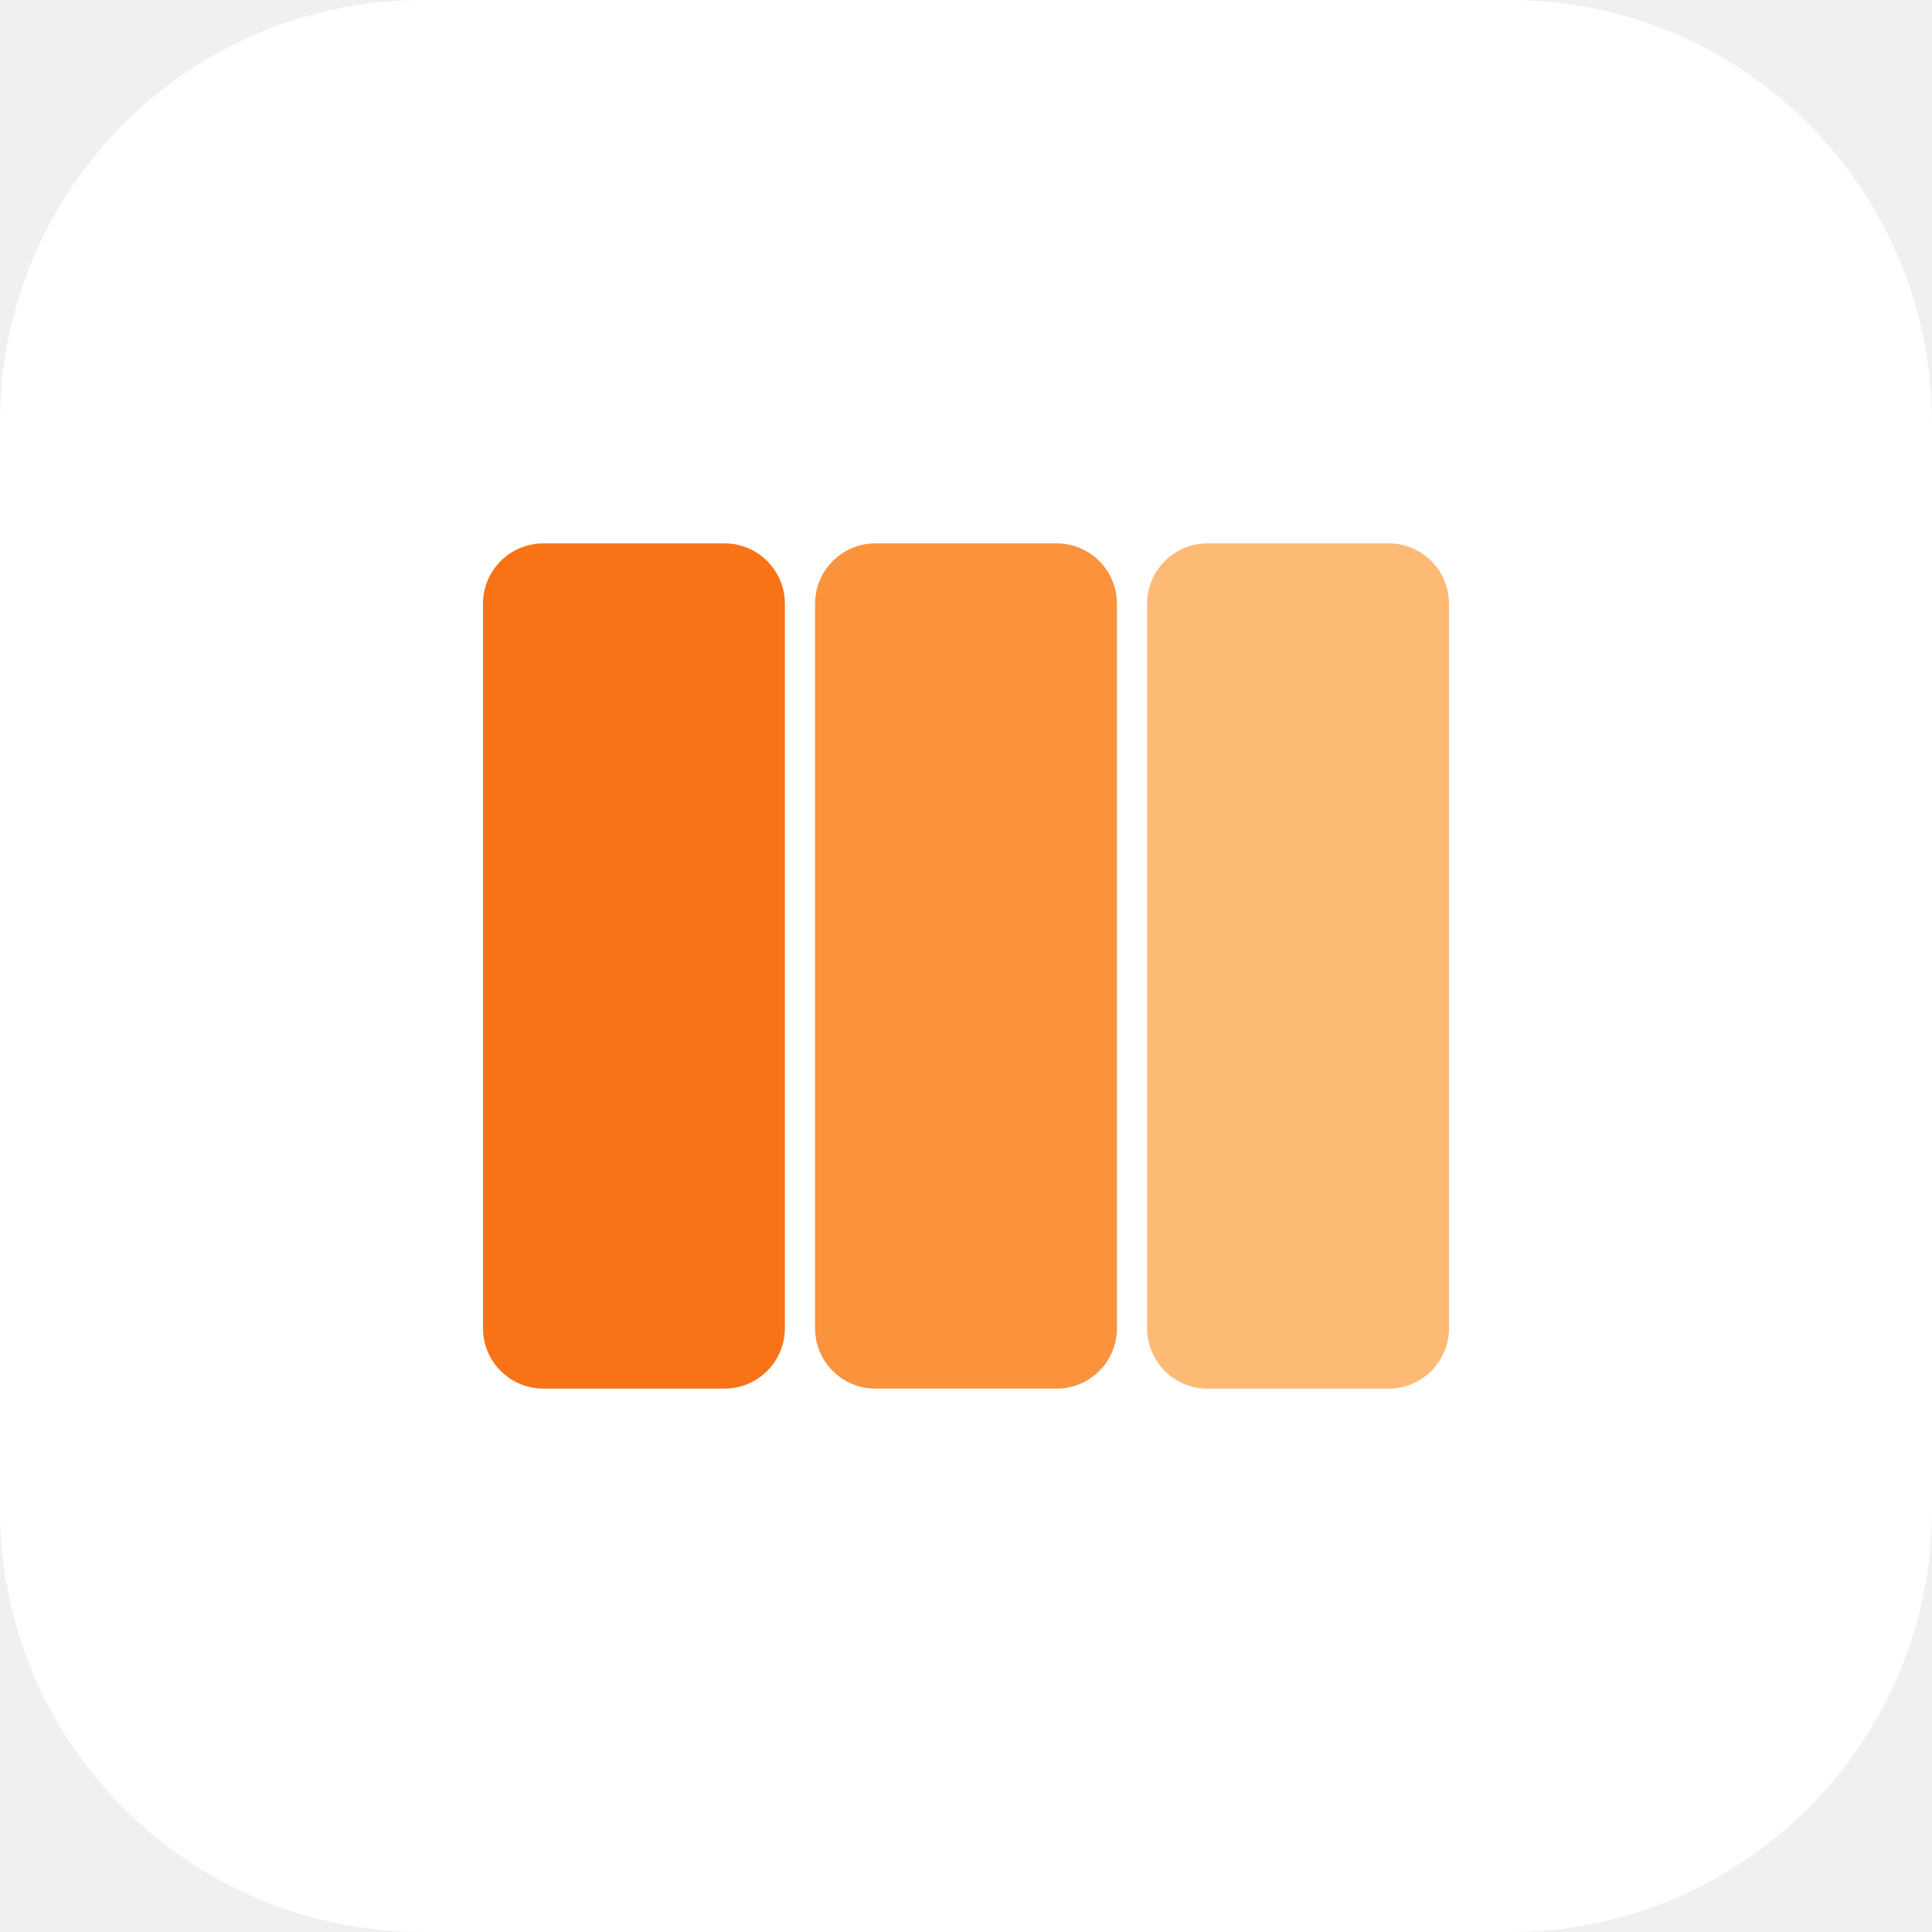
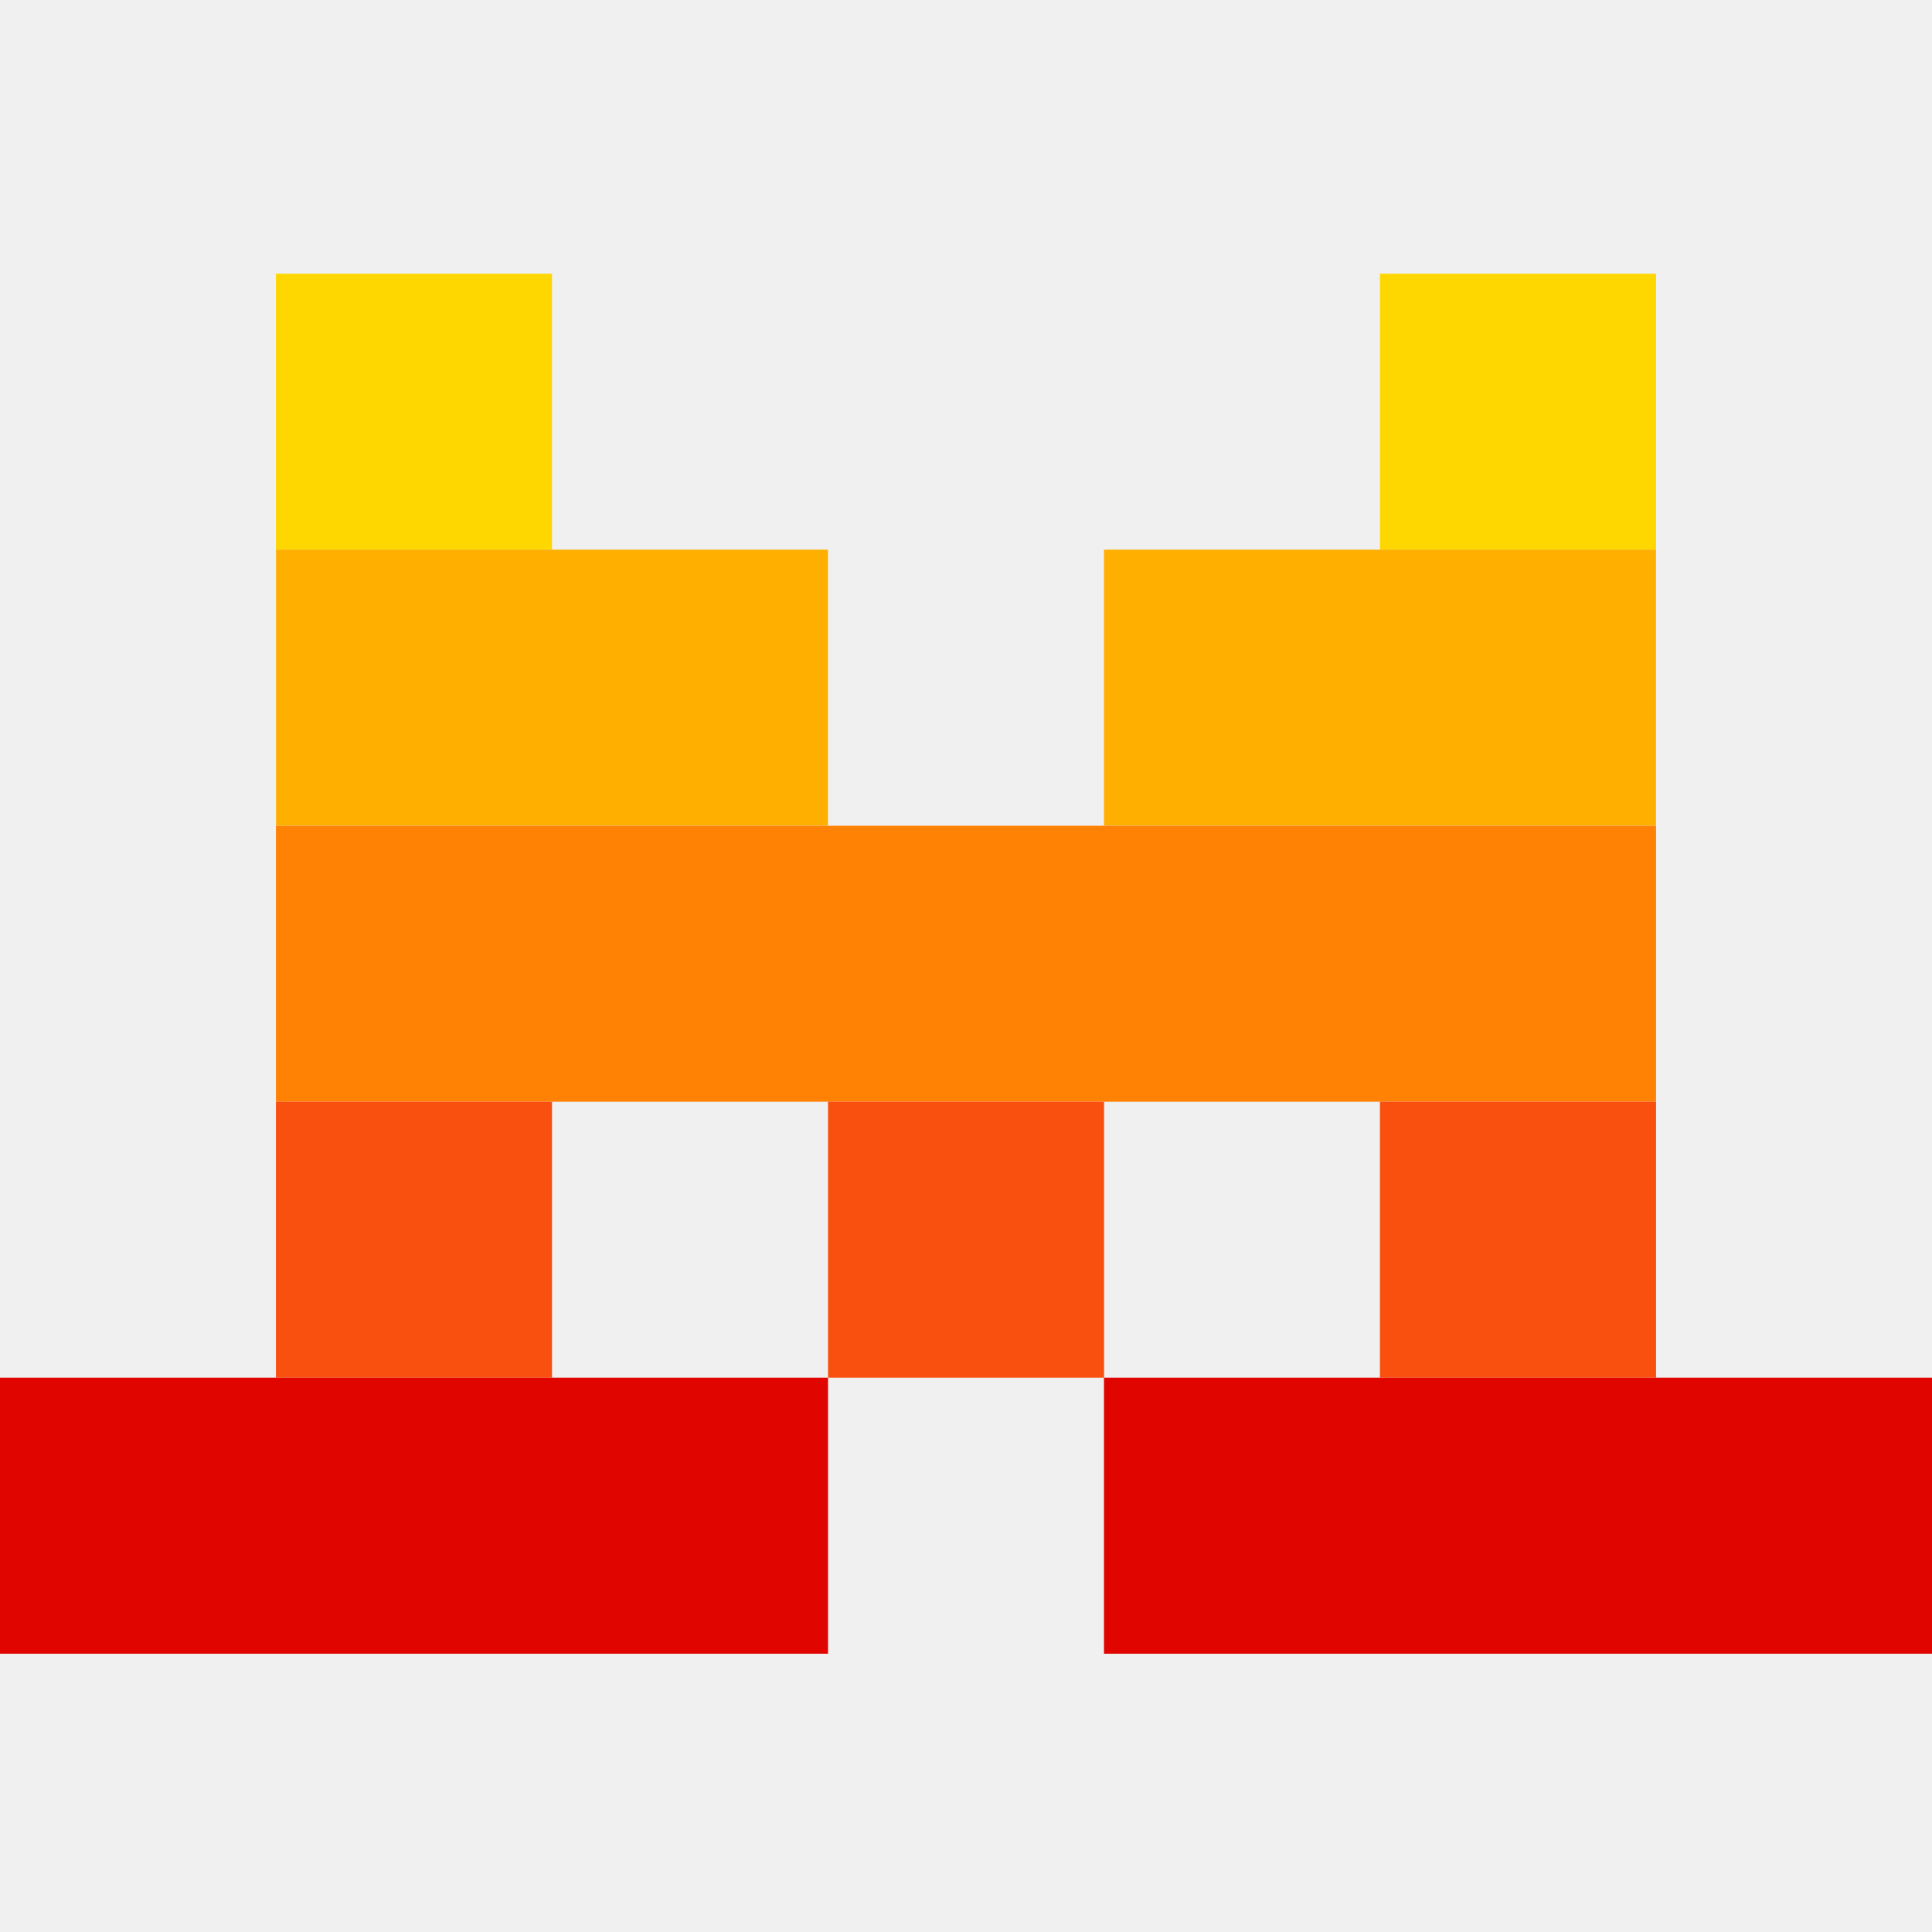
- <svg xmlns="http://www.w3.org/2000/svg" width="64" height="64" viewBox="0 0 64 64" role="img" aria-label="Mistral">
-   <rect width="64" height="64" rx="14" fill="#ffffff" />
-   <rect x="16" y="18" width="10" height="28" rx="2" fill="#F97316" />
-   <rect x="27" y="18" width="10" height="28" rx="2" fill="#FB923C" />
-   <rect x="38" y="18" width="10" height="28" rx="2" fill="#FDBA74" />
+ <svg xmlns="http://www.w3.org/2000/svg" height="1em" style="flex:none;line-height:1" viewBox="0 0 24 24" width="1em">
+   <path d="M3.428 3.4h3.429v3.428H3.428V3.4zm13.714 0h3.43v3.428h-3.43V3.4z" fill="gold" />
+   <path d="M3.428 6.828h6.857v3.429H3.429V6.828zm10.286 0h6.857v3.429h-6.857V6.828z" fill="#FFAF00" />
+   <path d="M3.428 10.258h17.144v3.428H3.428v-3.428z" fill="#FF8205" />
+   <path d="M3.428 13.686h3.429v3.428H3.428v-3.428zm6.858 0h3.429v3.428h-3.429v-3.428zm6.856 0h3.43v3.428h-3.43v-3.428z" fill="#FA500F" />
+   <path d="M0 17.114h10.286v3.429H0v-3.429zm13.714 0H24v3.429H13.714v-3.429z" fill="#E10500" />
</svg>
